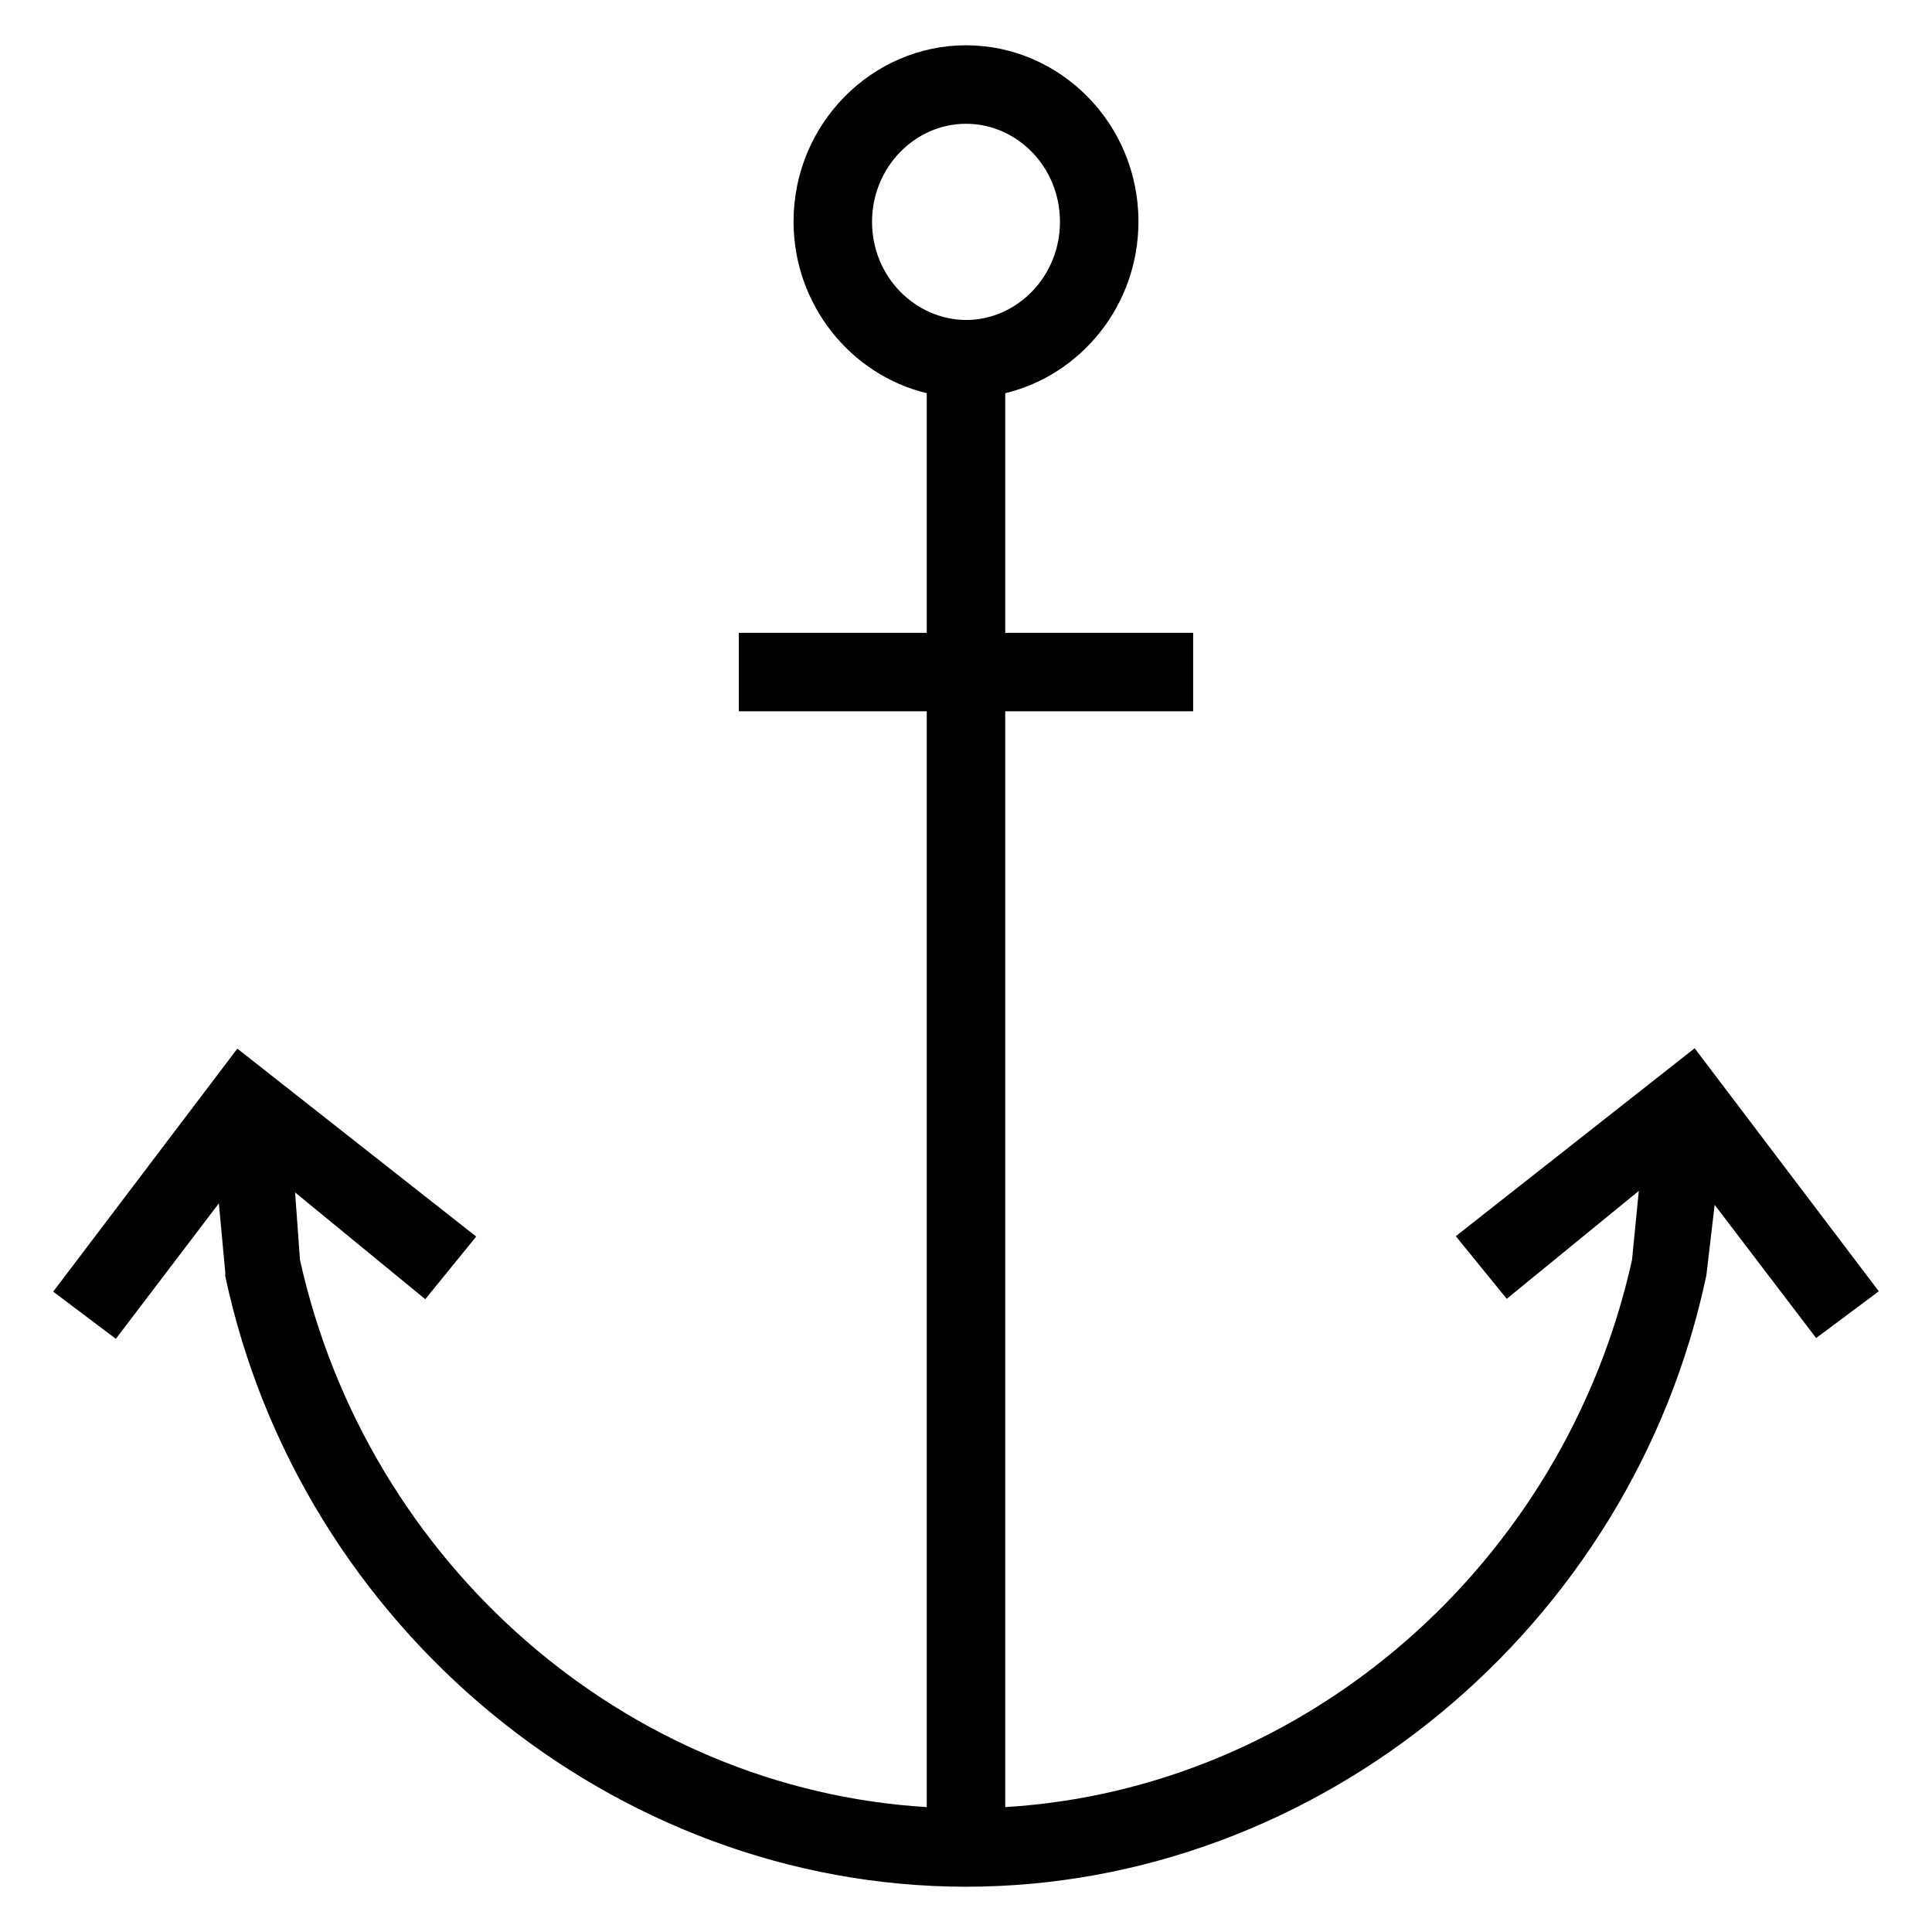
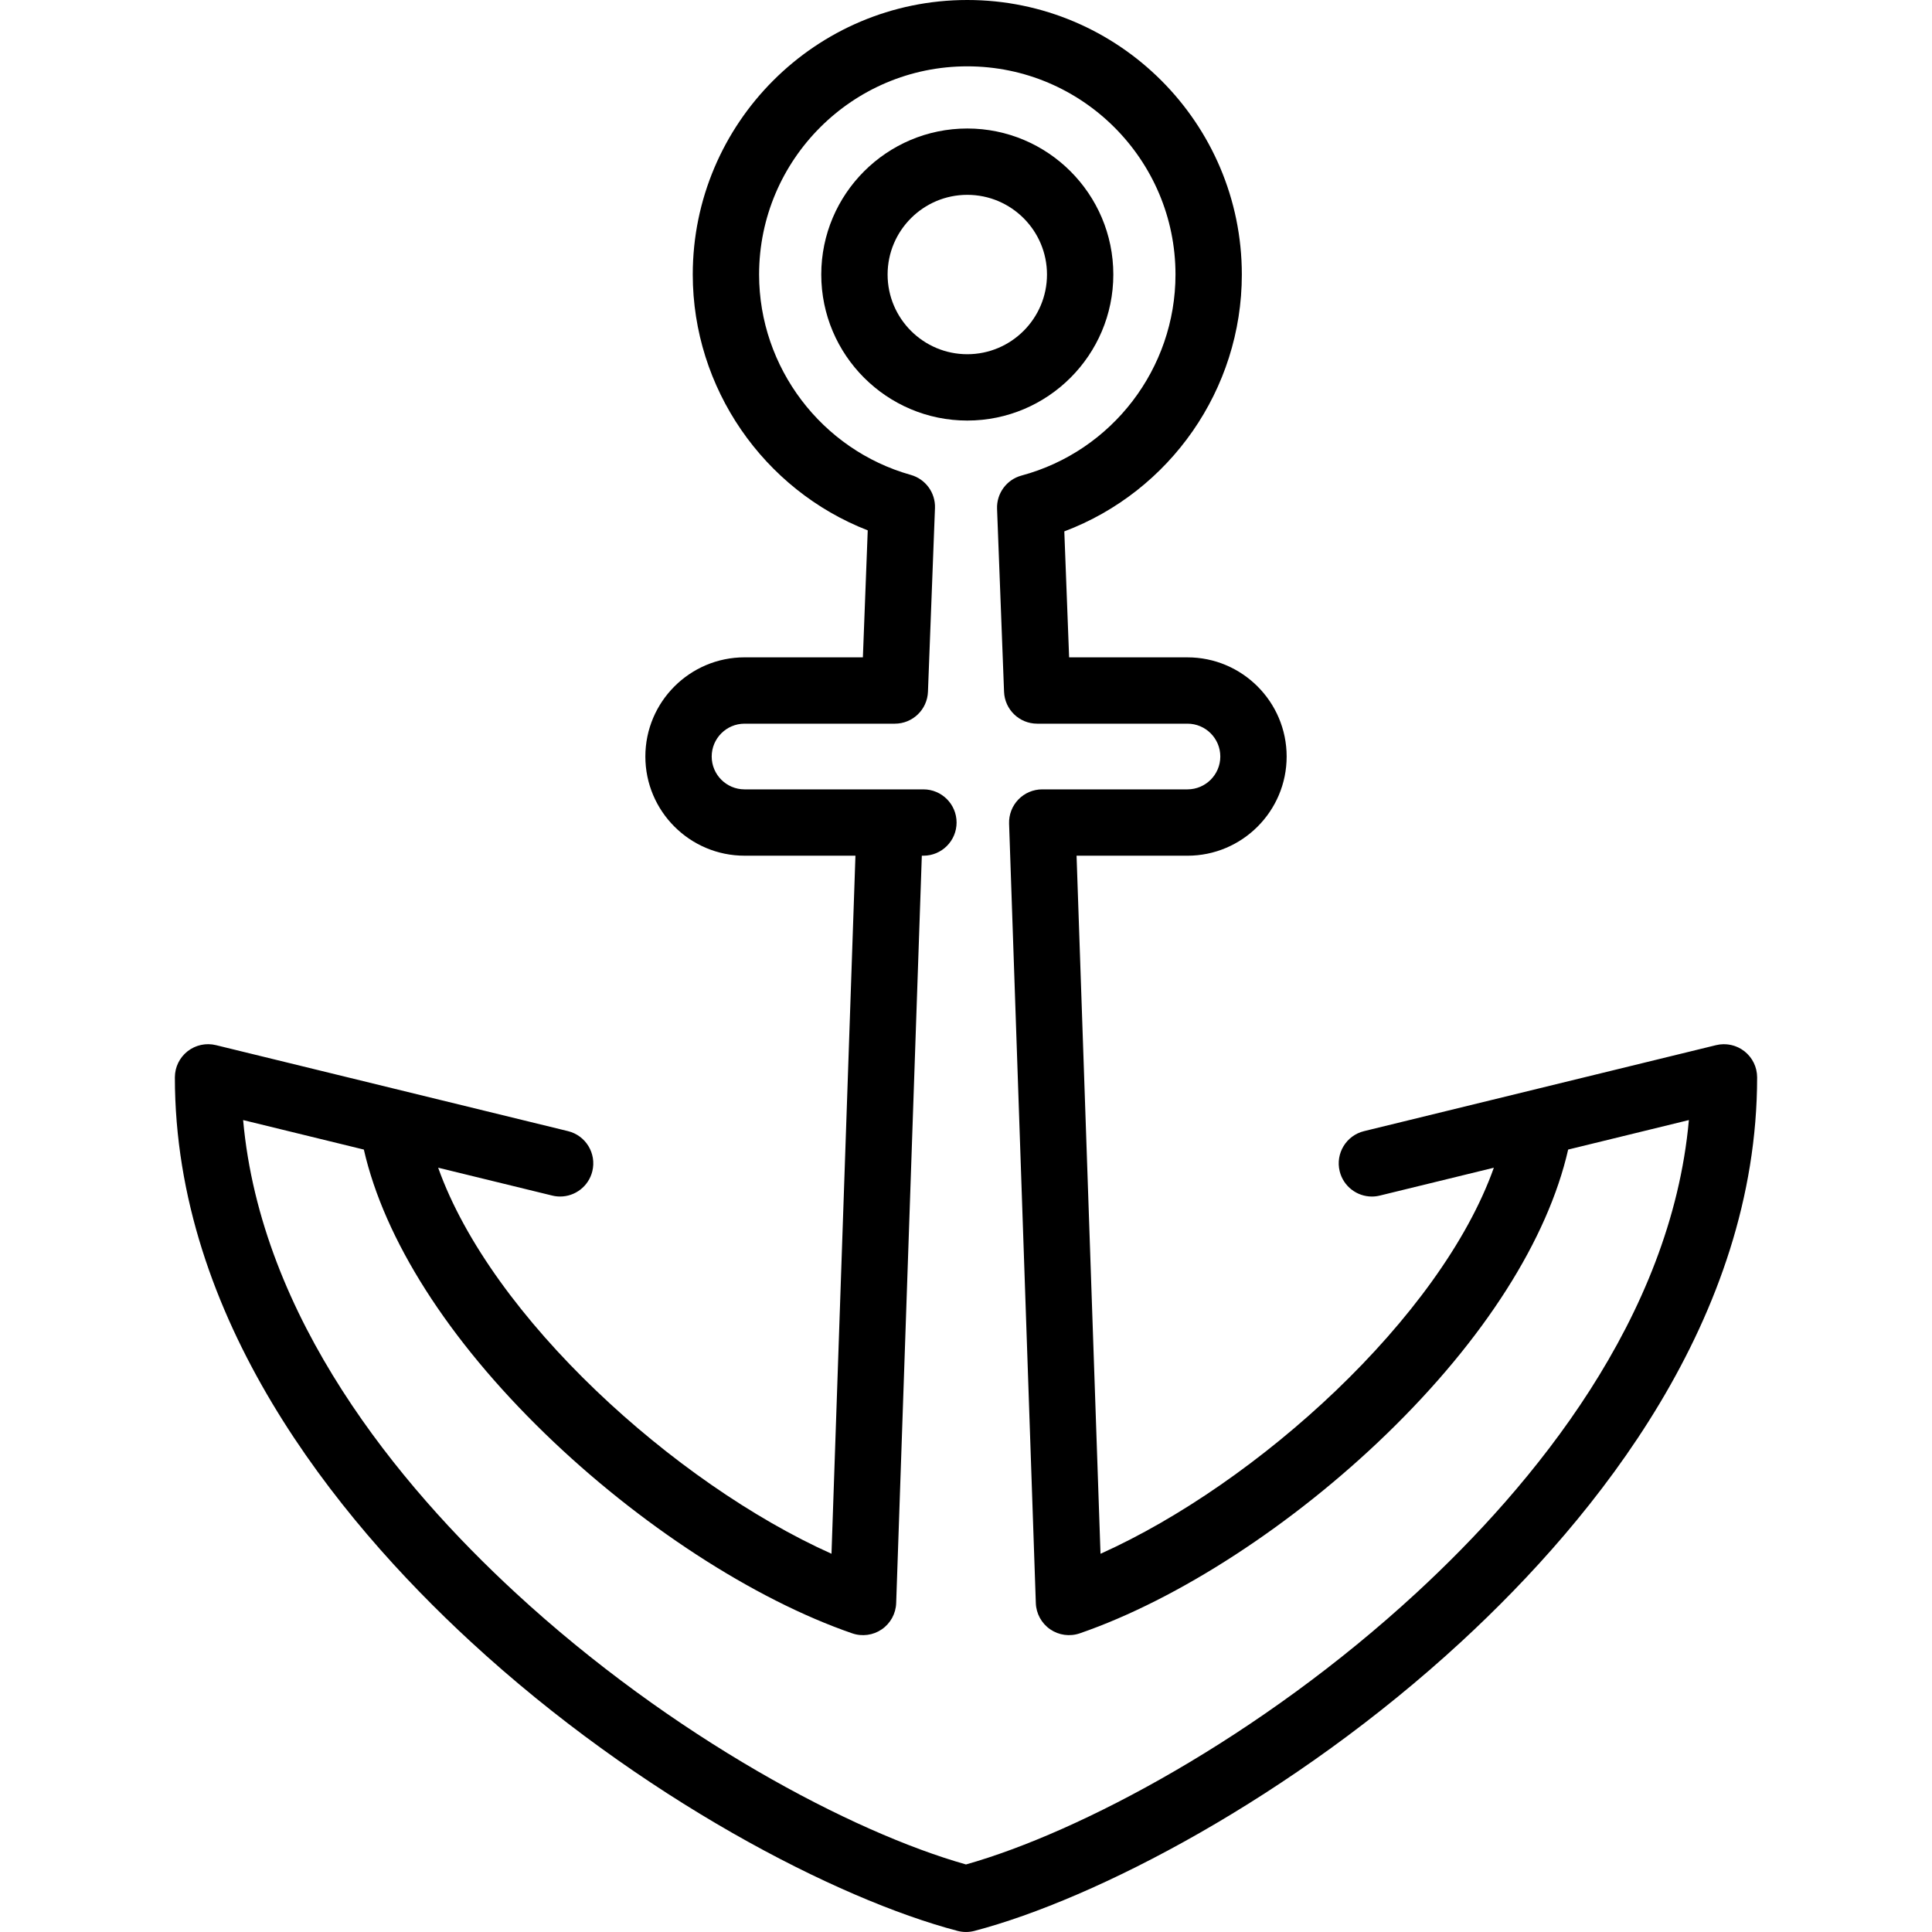
- <svg xmlns="http://www.w3.org/2000/svg" version="1.1" viewBox="0 0 512 512" enable-background="new 0 0 512 512">
+ <svg xmlns="http://www.w3.org/2000/svg" version="1.1" id="Capa_1" x="0px" y="0px" viewBox="0 0 466 466" style="enable-background:new 0 0 466 466;" xml:space="preserve">
  <g>
-     <path d="m497.9,342.2l-48.8-64.4-63.3,49.8 13.5,16.6 35-28.6-1.8,18.3c-17.9,80.6-86.4,140.2-166.1,145v-290.4h49.8v-20.8h-49.8v-63.5c20-4.8 35.3-23.2 35.3-45.5 0-26-20.8-46.7-45.7-46.7-24.9,0-45.7,20.8-45.7,46.7 0,22.2 15.3,40.7 35.3,45.5v63.5h-49.8v20.8h49.8v290.4c-79.7-4.8-148.2-64.4-166.1-145l-1.3-17.9 34.5,28.3 13.5-16.6-63.3-49.8-48.8,64.4 16.6,12.5 27.3-35.9 1.7,18.3v1c19.8,93.2 102.9,161.8 196.3,161.8s176.5-68.6 196.2-162l2.2-18.7 26.9,35.3 16.6-12.4zm-266.8-283.4c-2.84217e-14-14.5 11.4-26 24.9-26 13.5,0 24.9,11.4 24.9,26 0,14.5-11.4,26-24.9,26-13.5-0.1-24.9-11.5-24.9-26z" />
+     <path d="M423.814,259.755c-0.003-0.202-0.016-0.405-0.035-0.608c-0.008-0.092-0.013-0.183-0.024-0.274   c-0.024-0.195-0.062-0.389-0.101-0.584c-0.019-0.093-0.031-0.186-0.053-0.278c-0.004-0.016-0.005-0.032-0.009-0.048   c-0.062-0.251-0.136-0.496-0.219-0.735c-0.004-0.013-0.007-0.026-0.011-0.039c-0.098-0.277-0.211-0.544-0.336-0.803   c-0.023-0.048-0.052-0.094-0.076-0.142c-0.105-0.207-0.216-0.41-0.338-0.606c-0.044-0.071-0.093-0.138-0.139-0.208   c-0.111-0.166-0.225-0.329-0.347-0.485c-0.062-0.079-0.127-0.156-0.191-0.232c-0.117-0.139-0.239-0.274-0.365-0.404   c-0.077-0.079-0.154-0.157-0.234-0.234c-0.128-0.121-0.26-0.236-0.395-0.349c-0.061-0.051-0.115-0.108-0.178-0.157   c-0.027-0.021-0.056-0.037-0.083-0.058c-0.15-0.115-0.306-0.22-0.464-0.323c-0.08-0.053-0.157-0.111-0.239-0.161   c-0.23-0.14-0.467-0.266-0.709-0.383c-0.1-0.048-0.203-0.086-0.305-0.13c-0.158-0.068-0.317-0.135-0.48-0.193   c-0.107-0.038-0.216-0.069-0.324-0.102c-0.165-0.051-0.331-0.098-0.5-0.138c-0.105-0.025-0.21-0.047-0.316-0.067   c-0.179-0.035-0.359-0.063-0.54-0.085c-0.099-0.012-0.198-0.025-0.298-0.033c-0.193-0.017-0.387-0.023-0.582-0.026   c-0.092-0.001-0.183-0.005-0.275-0.003c-0.209,0.005-0.42,0.022-0.631,0.043c-0.078,0.008-0.156,0.01-0.234,0.021   c-0.286,0.038-0.573,0.089-0.86,0.159l-84.919,20.743c-4.292,1.048-6.922,5.378-5.873,9.67c0.893,3.654,4.164,6.104,7.765,6.104   c0.629,0,1.268-0.075,1.905-0.23l27.516-6.721c-12.857,36.13-57.03,76.132-94.874,93.116l-5.775-168.373h26.751   c13.19,0,23.922-10.731,23.922-23.922c0-13.19-10.731-23.922-23.922-23.922h-28.546l-1.16-30.384   c25.505-9.625,42.818-34.245,42.818-61.951C299.529,29.705,269.824,0,233.312,0c-36.512,0-66.217,29.705-66.217,66.217   c0,27.386,17.065,51.913,42.204,61.707l-1.17,30.627h-28.546c-13.19,0-23.922,10.731-23.922,23.922   c0,13.191,10.731,23.922,23.922,23.922h26.751l-5.776,168.373c-37.844-16.984-82.016-56.986-94.873-93.116l27.516,6.721   c0.638,0.156,1.276,0.23,1.905,0.23c3.601,0,6.872-2.449,7.765-6.104c1.049-4.292-1.581-8.622-5.873-9.67l-84.919-20.743   c-0.288-0.07-0.575-0.121-0.862-0.159c-0.073-0.01-0.146-0.012-0.219-0.019c-0.217-0.023-0.434-0.04-0.65-0.045   c-0.084-0.002-0.168,0.002-0.252,0.003c-0.205,0.002-0.408,0.01-0.611,0.027c-0.089,0.008-0.177,0.019-0.266,0.03   c-0.196,0.024-0.389,0.054-0.582,0.092c-0.092,0.018-0.183,0.037-0.274,0.058c-0.188,0.044-0.373,0.096-0.556,0.153   c-0.09,0.028-0.18,0.054-0.27,0.085c-0.192,0.067-0.379,0.145-0.565,0.227c-0.074,0.032-0.15,0.06-0.223,0.095   c-0.252,0.12-0.498,0.251-0.736,0.397c-0.055,0.033-0.106,0.073-0.16,0.108c-0.185,0.119-0.366,0.242-0.54,0.376   c-0.023,0.018-0.049,0.032-0.073,0.051c-0.056,0.044-0.104,0.095-0.159,0.14c-0.145,0.12-0.287,0.243-0.424,0.374   c-0.074,0.07-0.145,0.142-0.216,0.215c-0.132,0.136-0.26,0.278-0.382,0.424c-0.061,0.072-0.121,0.143-0.179,0.217   c-0.126,0.161-0.244,0.329-0.358,0.501c-0.043,0.065-0.089,0.129-0.131,0.195c-0.124,0.2-0.238,0.407-0.345,0.619   c-0.022,0.044-0.048,0.086-0.07,0.13c-0.125,0.26-0.239,0.528-0.337,0.805c-0.004,0.012-0.007,0.024-0.011,0.036   c-0.083,0.24-0.159,0.485-0.22,0.738c-0.004,0.016-0.005,0.032-0.009,0.048c-0.022,0.092-0.035,0.186-0.053,0.278   c-0.039,0.195-0.077,0.39-0.101,0.584c-0.011,0.091-0.016,0.183-0.024,0.274c-0.019,0.204-0.032,0.406-0.035,0.608   c0,0.035-0.006,0.07-0.006,0.105c0,58.088,38.776,106.06,71.306,136.074c40.791,37.637,88.398,62.179,117.485,69.805   c0.665,0.174,1.348,0.262,2.029,0.262s1.364-0.087,2.029-0.262c29.087-7.625,76.694-32.167,117.485-69.805   c32.529-30.014,71.306-77.986,71.306-136.074C423.82,259.825,423.815,259.79,423.814,259.755z M341.665,384.175   c-37.814,34.89-81.337,57.819-108.665,65.534c-27.328-7.715-70.851-30.644-108.665-65.534c-28.177-26-61.407-66.226-65.692-114.012   l29.117,7.114c4.944,21.677,20.262,45.769,43.654,68.473c22.663,21.997,50.38,40.021,74.142,48.213   c2.399,0.828,5.049,0.467,7.14-0.971s3.376-3.782,3.463-6.318l6.185-180.278h0.384c4.418,0,8-3.582,8-8s-3.582-8-8-8h-8.114h-35.03   c-4.368,0-7.922-3.554-7.922-7.922s3.554-7.922,7.922-7.922h36.246c4.3,0,7.83-3.398,7.994-7.695l1.692-44.303   c0.142-3.695-2.269-7.005-5.828-8.006c-21.545-6.061-36.593-25.935-36.593-48.331c0-27.69,22.527-50.217,50.217-50.217   c27.69,0,50.218,22.527,50.218,50.217c0,22.659-15.267,42.595-37.124,48.482c-3.603,0.97-6.057,4.302-5.914,8.03l1.686,44.127   c0.164,4.296,3.694,7.695,7.994,7.695h36.246c4.368,0,7.922,3.554,7.922,7.922s-3.554,7.922-7.922,7.922h-35.03   c-2.169,0-4.246,0.881-5.753,2.441c-1.508,1.56-2.316,3.666-2.242,5.833l6.449,188.003c0.087,2.536,1.372,4.88,3.463,6.318   s4.739,1.798,7.14,0.971c23.762-8.193,51.479-26.216,74.143-48.213c23.393-22.704,38.71-46.795,43.654-68.473l29.117-7.114   C403.072,317.949,369.842,358.175,341.665,384.175z" />
+     <path d="M268.534,66.217c0-19.421-15.801-35.222-35.223-35.222c-19.421,0-35.222,15.801-35.222,35.222s15.801,35.222,35.222,35.222   C252.733,101.439,268.534,85.639,268.534,66.217z M233.312,85.439c-10.599,0-19.222-8.623-19.222-19.222   c0-10.599,8.623-19.222,19.222-19.222c10.6,0,19.223,8.623,19.223,19.222C252.534,76.816,243.911,85.439,233.312,85.439z" />
  </g>
+   <g>
+ </g>
+   <g>
+ </g>
+   <g>
+ </g>
+   <g>
+ </g>
+   <g>
+ </g>
+   <g>
+ </g>
+   <g>
+ </g>
+   <g>
+ </g>
+   <g>
+ </g>
+   <g>
+ </g>
+   <g>
+ </g>
+   <g>
+ </g>
+   <g>
+ </g>
+   <g>
+ </g>
+   <g>
+ </g>
</svg>
